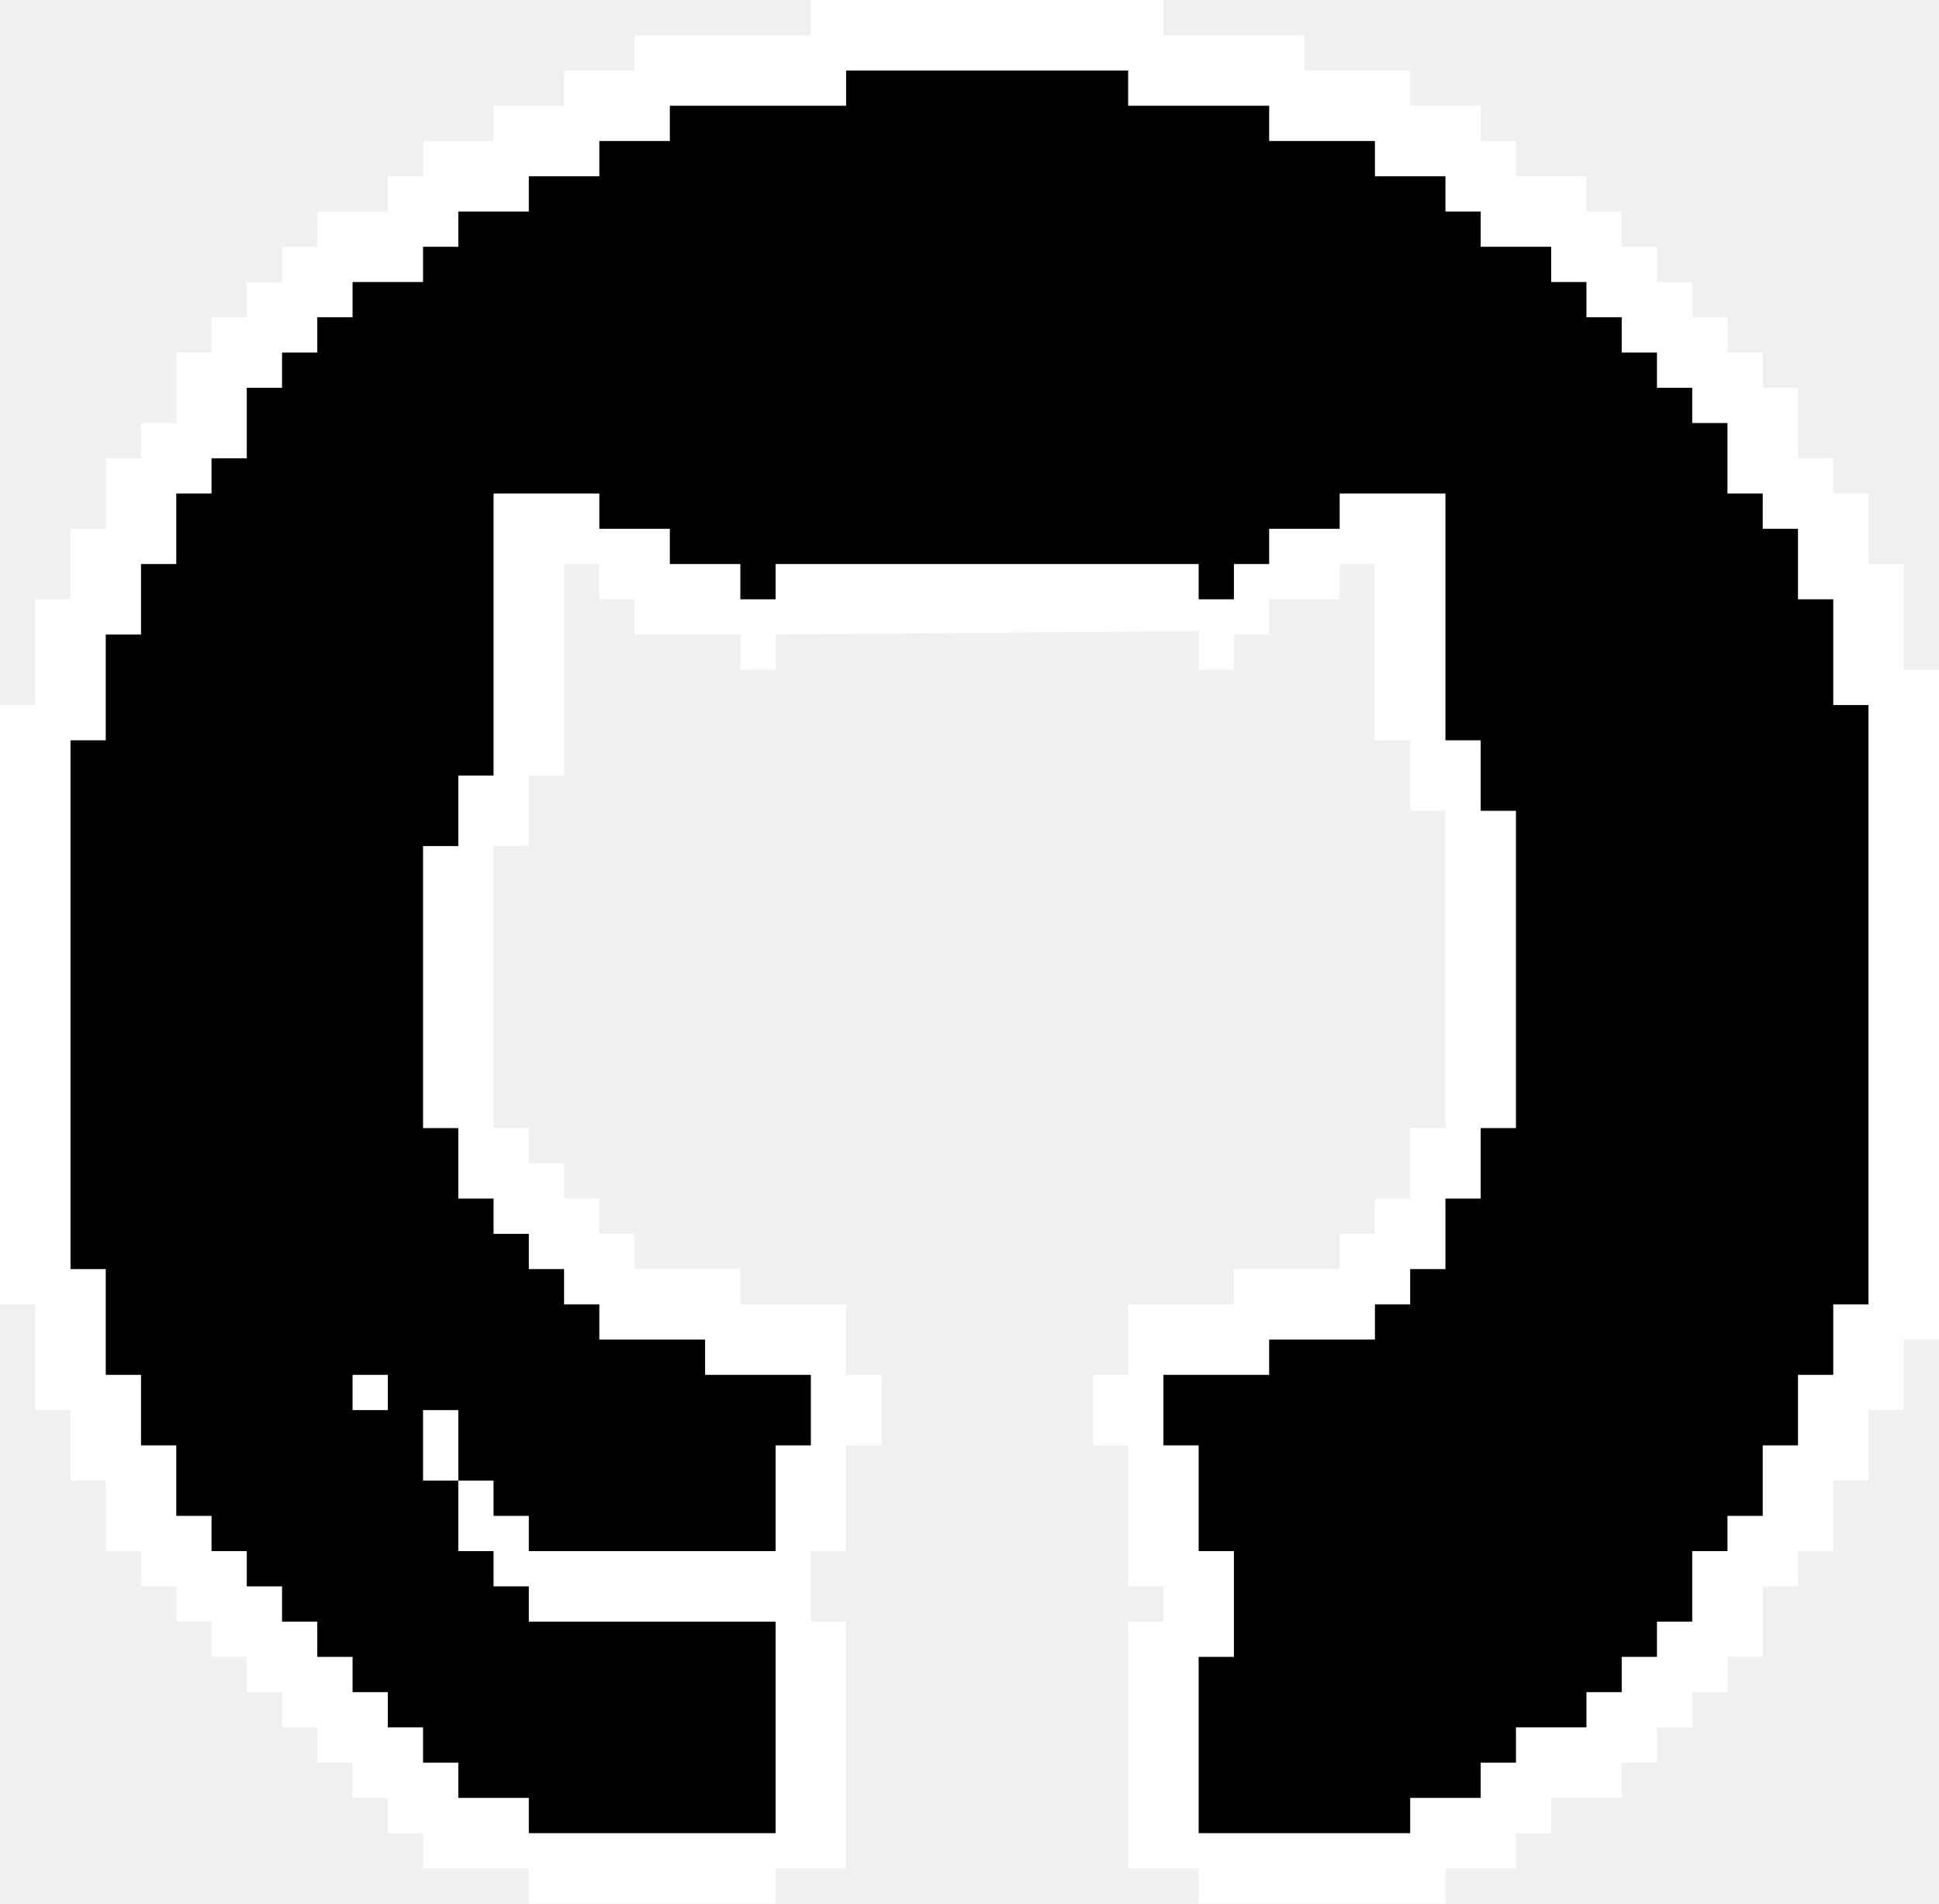
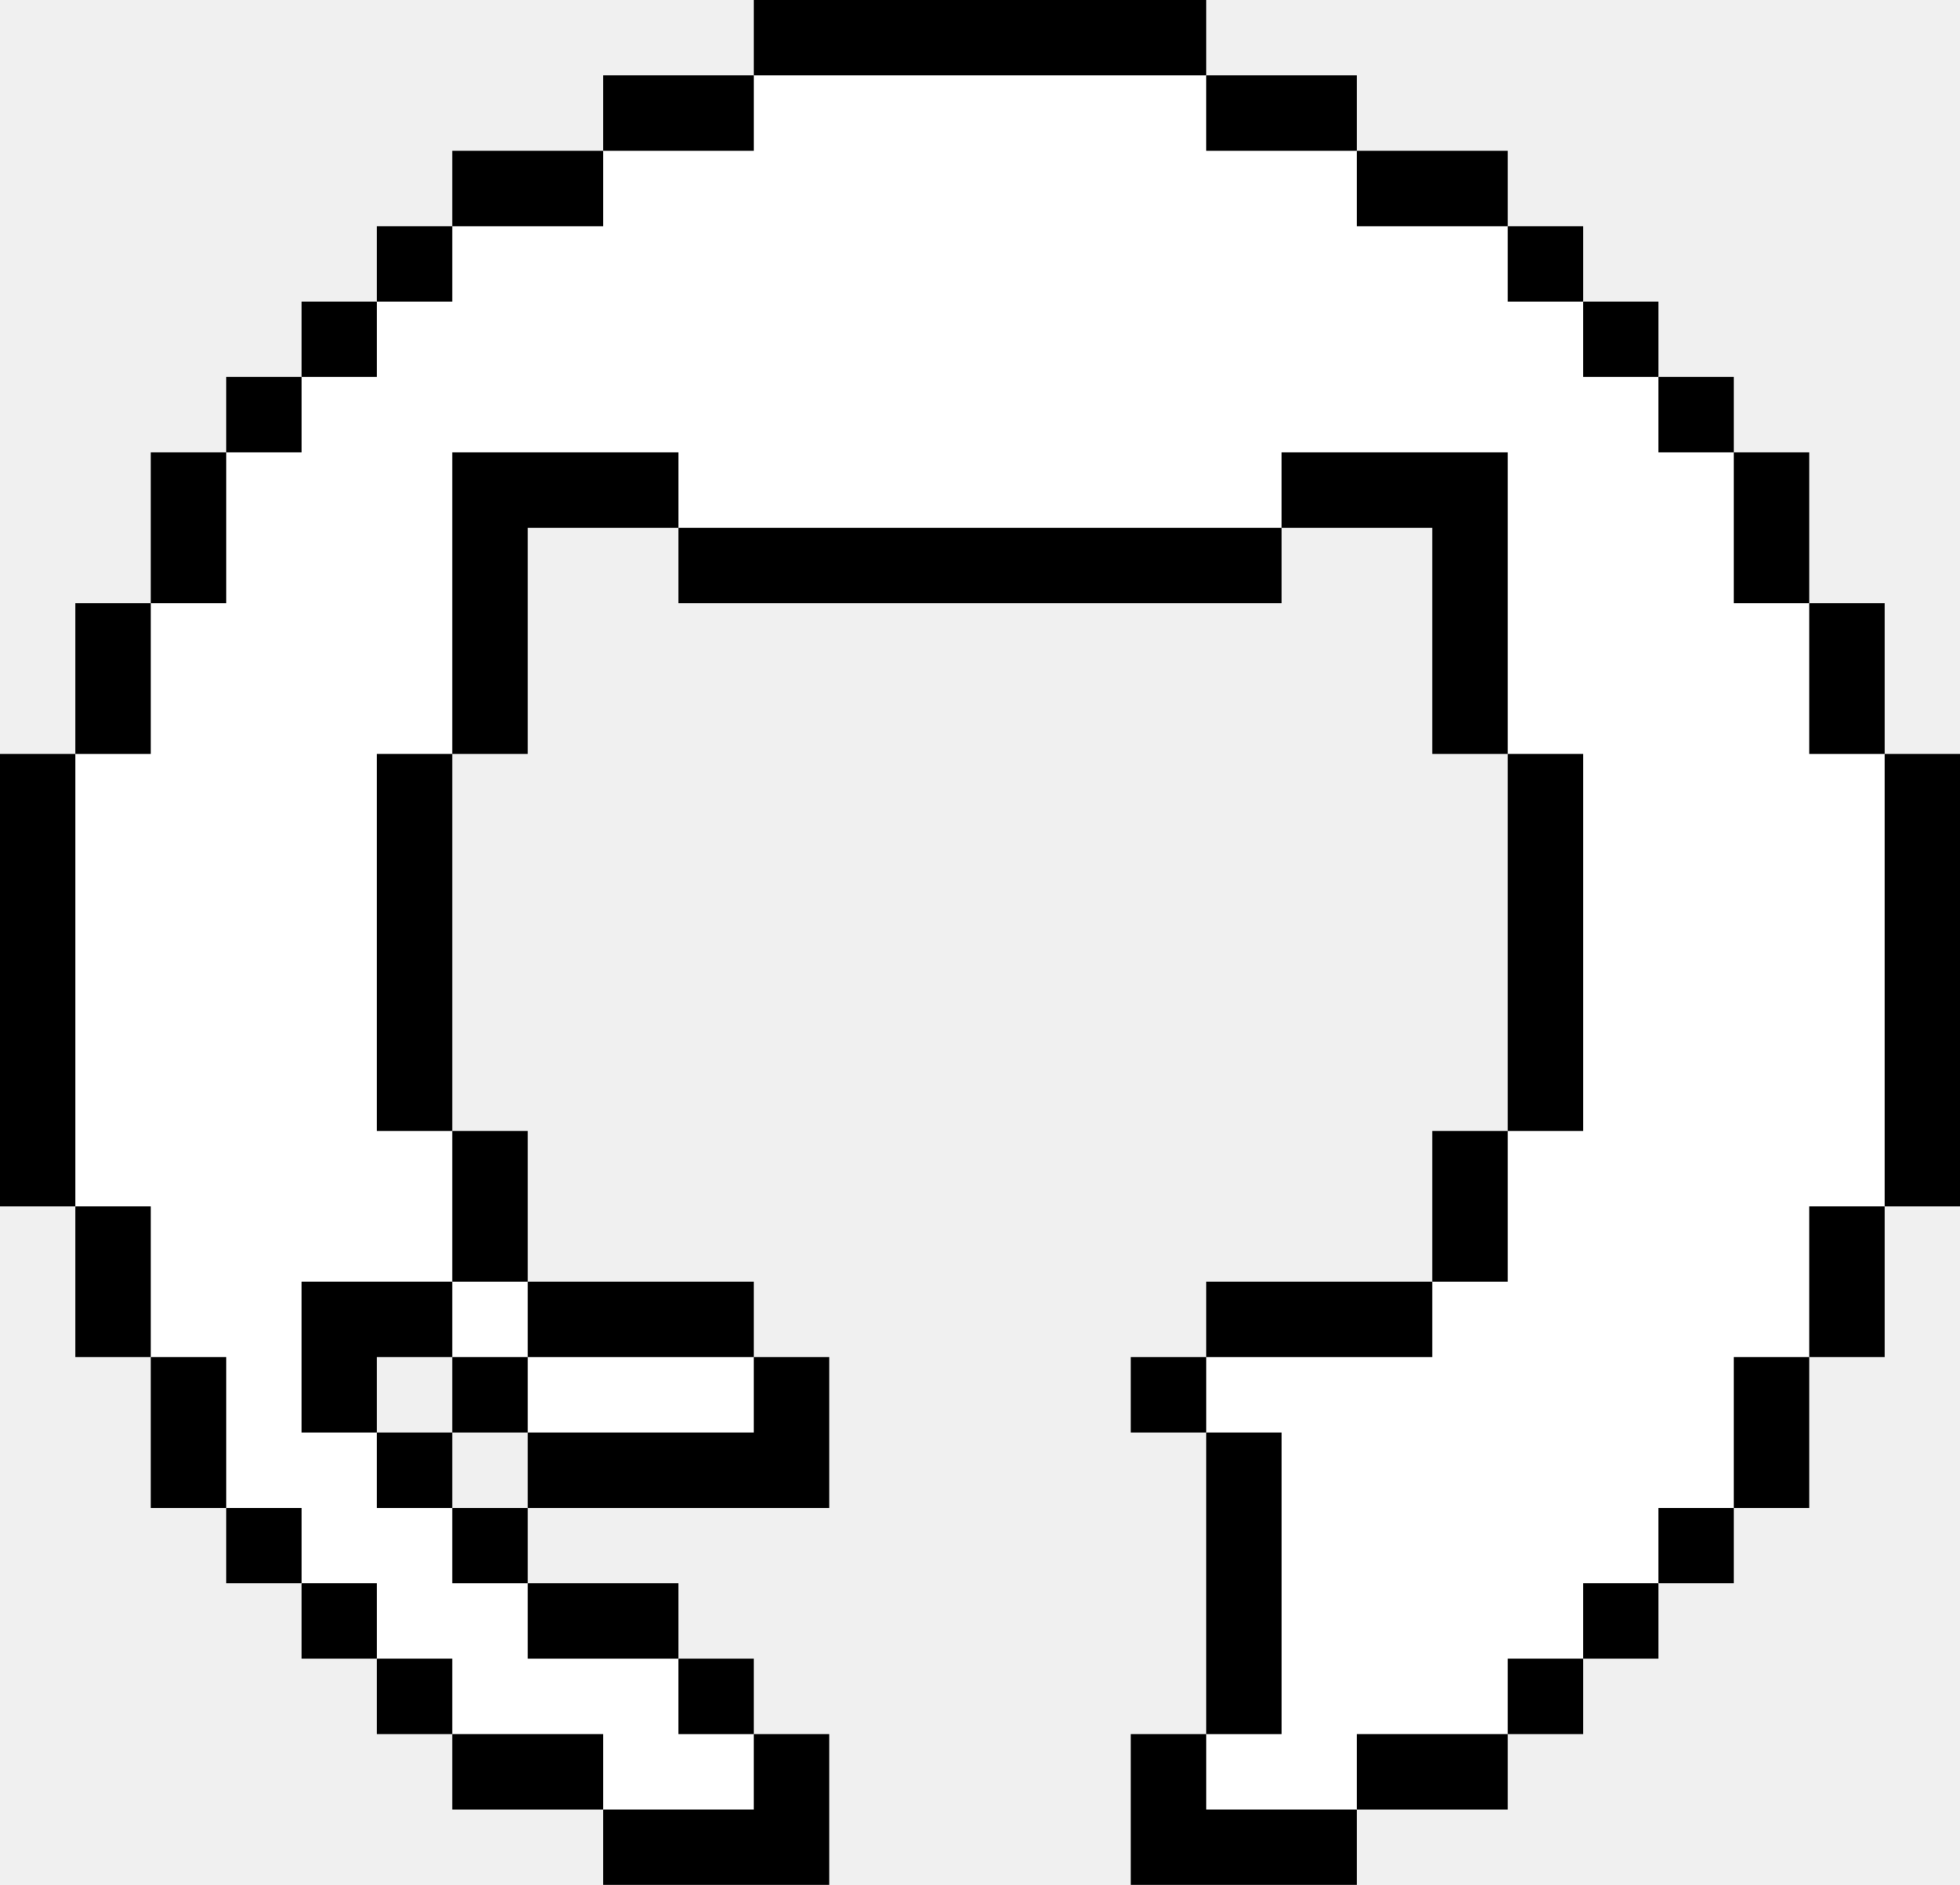
- <svg xmlns="http://www.w3.org/2000/svg" class="wb_symbol_github" width="55" height="54" viewBox="0 0 55 54">
-   <path class="svg__primary" fill="#FFFFFF" d="M32,37v2h-1v2h1v4h1v1h-1v7h2v1h7v-1h2v-1h1v-1h2v-1h1v-1h1v-1h1v-1h1v-2h1v-1h1v-2h1v-2h1v-2h1V19h-1v-3h-1v-2    h-1v-1h-1v-2h-1v-1h-1V9h-1V8h-1V7h-1V6h-1V5h-2V4h-1V3h-2V2h-3V1h-4V0H23v1h-5v1h-2v1h-2v1h-2v1h-1v1H9v1H8v1H7v1H6v1H5v2H4v1H3v2    H2v2H1l0,3H0v17h1v3h1v2h1v2h1v1h1v1h1v1h1v1h1v1h1v1h1v1h1v1h1v1h3v1h7v-1h2v-7h-1v-2h1v-3h1v-2h-1v-2h-3v-1h-3v-1h-1v-1h-1v-1h-1    v-1h-1v-8h1v-2h1v-6h1v1h1v1h3v1h1v-1l12-0.1V19h1v-1h1v-1l0,0h2v-1h1v5h1v2h1v9l0,0l0,0h-1v2h-1v1h-1v1h-3v1H32z" />
-   <path class="svg__secondary" fill="#000000" d="M52,20v-3h-1v-2h-1v-1h-1v-2h-1v-1h-1v-1h-1V9h-1V8h-1V7h-2V6h-1V5h-2V4h-3V3h-4V2h-8v1h-5v1h-2v1h-2v1h-2v1h-1v1h-2v1H9v1    H8v1H7v2H6v1H5v2H4v2H3v3H2v15h1v3h1v2h1v2h1v1h1v1h1v1h1v1h1v1h1v1h1v1h1v1h2v1h7v-6h-7v-1h-1v-1h-1v-2h-1v-2h1v2h1v1h1v1h7v-3h1    v-2h-3v-1h-3v-1h-1v-1h-1v-1h-1v-1h-1v-2h-1v-8h1v-2h1v-8h3v1h2v1h2v1h1v-1h12v1h1v-1h1v-1h2v-1h3v7h1v2h1v9h-1v2h-1v2h-1v1h-1v1h-3    v1h-3v2h1v3h1v3h-1v5h6v-1h2v-1h1v-1h2v-1h1v-1h1v-1h1v-2h1v-1h1v-2h1v-2h1v-2h1V20H52z M11,40h-1v-1h1V40z" />
+ <svg xmlns="http://www.w3.org/2000/svg" class="wb_symbol_github" width="52" height="50" viewBox="0 0 52 50">
+   <path class="svg__primary" fill="#fff" d="M20 2h12v2h4v2h4v2h2v2h2v2h2v4h2v4h2v12h-2v4h-2v4h-2v2h-2v2h-2v2h-4v2h-4v-2h2v-8h-2v-2h6v-2h2v-4h2V20h-2v-8h-6v2H18v-2h-6v8h-2v10h2v4h2v2h6v2h-6v-2h-2v-2H8v4h2v2h2v2h2v2h4v2h2v2h-4v-2h-4v-2h-2v-2H8v-2H6v-4H4v-4H2V20h2v-4h2v-4h2v-2h2V8h2V6h4V4h4z" />
+   <g>
+     <path class="svg__secondary" d="M20 0h12v2H20z" />
+     <path class="svg__secondary" d="M18 14h16v2H18z" />
+     <path class="svg__secondary" d="M12 12v8h2v-6h4v-2z" />
+     <path class="svg__secondary" d="M10 20h2v10h-2z" />
+     <path class="svg__secondary" d="M40 12h-6v2h4v6h2v-6z" />
+     <path class="svg__secondary" d="M32 34h6v2h-6z" />
+     <path class="svg__secondary" d="M14 34h6v2h-6z" />
+     <path class="svg__secondary" d="M14 42h4v2h-4z" />
+     <path class="svg__secondary" d="M16 48v2h6v-4h-2v2z" />
+     <path class="svg__secondary" d="M12 36v-2H8v4h2v-2z" />
+     <path class="svg__secondary" d="M12 46h4v2h-4z" />
+     <path class="svg__secondary" d="M36 46h4v2h-4z" />
+     <path class="svg__secondary" d="M38 30h2v4h-2z" />
+     <path class="svg__secondary" d="M48 32h2v4h-2z" />
+     <path class="svg__secondary" d="M46 36h2v4h-2z" />
+     <path class="svg__secondary" d="M48 16h2v4h-2z" />
+     <path class="svg__secondary" d="M40 6h2v2h-2z" />
+     <path class="svg__secondary" d="M44 10h2v2h-2z" />
+     <path class="svg__secondary" d="M42 8h2v2h-2z" />
+     <path class="svg__secondary" d="M46 12h2v4h-2z" />
+     <path class="svg__secondary" d="M4 12h2v4H4z" />
+     <path class="svg__secondary" d="M6 10h2v2H6z" />
+     <path class="svg__secondary" d="M8 8h2v2H8z" />
+     <path class="svg__secondary" d="M12 4h4v2h-4z" />
+     <path class="svg__secondary" d="M16 2h4v2h-4z" />
+     <path class="svg__secondary" d="M36 4h4v2h-4z" />
+     <path class="svg__secondary" d="M32 2h4v2h-4z" />
+     <path class="svg__secondary" d="M10 6h2v2h-2z" />
+     <path class="svg__secondary" d="M2 16h2v4H2z" />
+     <path class="svg__secondary" d="M2 32h2v4H2z" />
+     <path class="svg__secondary" d="M12 30h2v4h-2z" />
+     <path class="svg__secondary" d="M4 36h2v4H4z" />
+     <path class="svg__secondary" d="M12 40h2v2h-2z" />
+     <path class="svg__secondary" d="M18 44h2v2h-2z" />
+     <path class="svg__secondary" d="M10 38h2v2h-2z" />
+     <path class="svg__secondary" d="M6 40h2v2H6z" />
+     <path class="svg__secondary" d="M10 44h2v2h-2z" />
+     <path class="svg__secondary" d="M8 42h2v2H8z" />
+     <path class="svg__secondary" d="M12 36h2v2h-2z" />
+     <path class="svg__secondary" d="M30 36h2v2h-2z" />
+     <path class="svg__secondary" d="M44 40h2v2h-2z" />
+     <path class="svg__secondary" d="M42 42h2v2h-2z" />
+     <path class="svg__secondary" d="M40 44h2v2h-2z" />
+     <path class="svg__secondary" d="M32 46h-2v4h6v-2h-4z" />
+     <path class="svg__secondary" d="M32 38h2v8h-2z" />
+     <path class="svg__secondary" d="M0 20h2v12H0z" />
+     <path class="svg__secondary" d="M40 20h2v10h-2z" />
+     <path class="svg__secondary" d="M50 20h2v12h-2z" />
+     <path class="svg__secondary" d="M14 38v2h8v-4h-2v2z" />
+   </g>
</svg>
